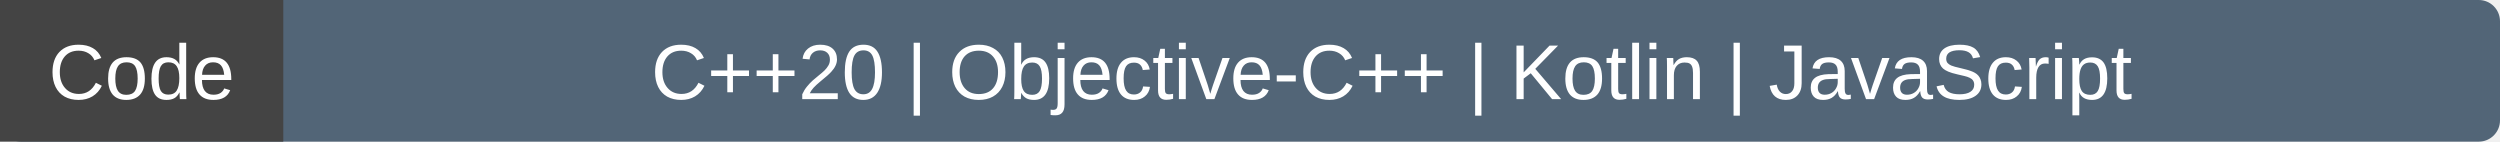
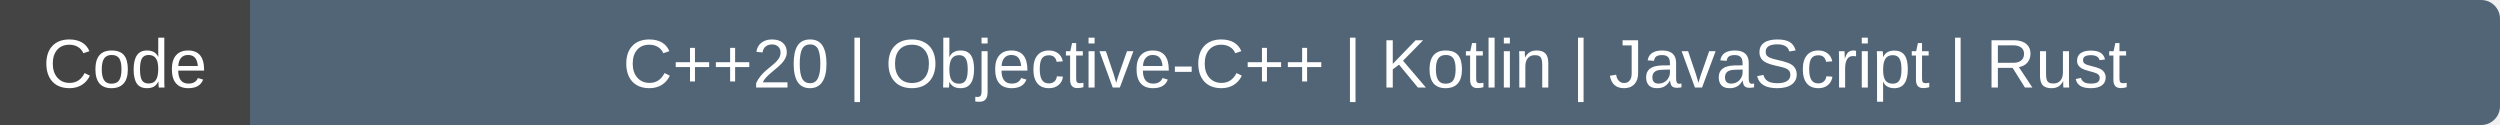
- <svg xmlns="http://www.w3.org/2000/svg" width="353" height="20" role="img" aria-label="Code: C++20 | Objective-C++ | Kotlin | JavaScript">
-   <rect width="353" height="20" rx="3" fill="#526577" />
+ <svg xmlns="http://www.w3.org/2000/svg" width="400" height="20" role="img" aria-label="Code: C++20 | Objective-C++ | Kotlin | JavaScript | Rust">
+   <rect width="400" height="20" rx="3" fill="#526577" />
  <path fill="#444" d="M0 0h40v20H0z" />
  <g fill="#fff" text-anchor="middle" font-family="Verdana,Arial,sans-serif" font-size="11">
    <text x="20.0" y="14">Code</text>
-     <text x="196.5" y="14">C++20 | Objective-C++ | Kotlin | JavaScript</text>
+     <text x="220.0" y="14">C++20 | Objective-C++ | Kotlin | JavaScript | Rust</text>
  </g>
</svg>
